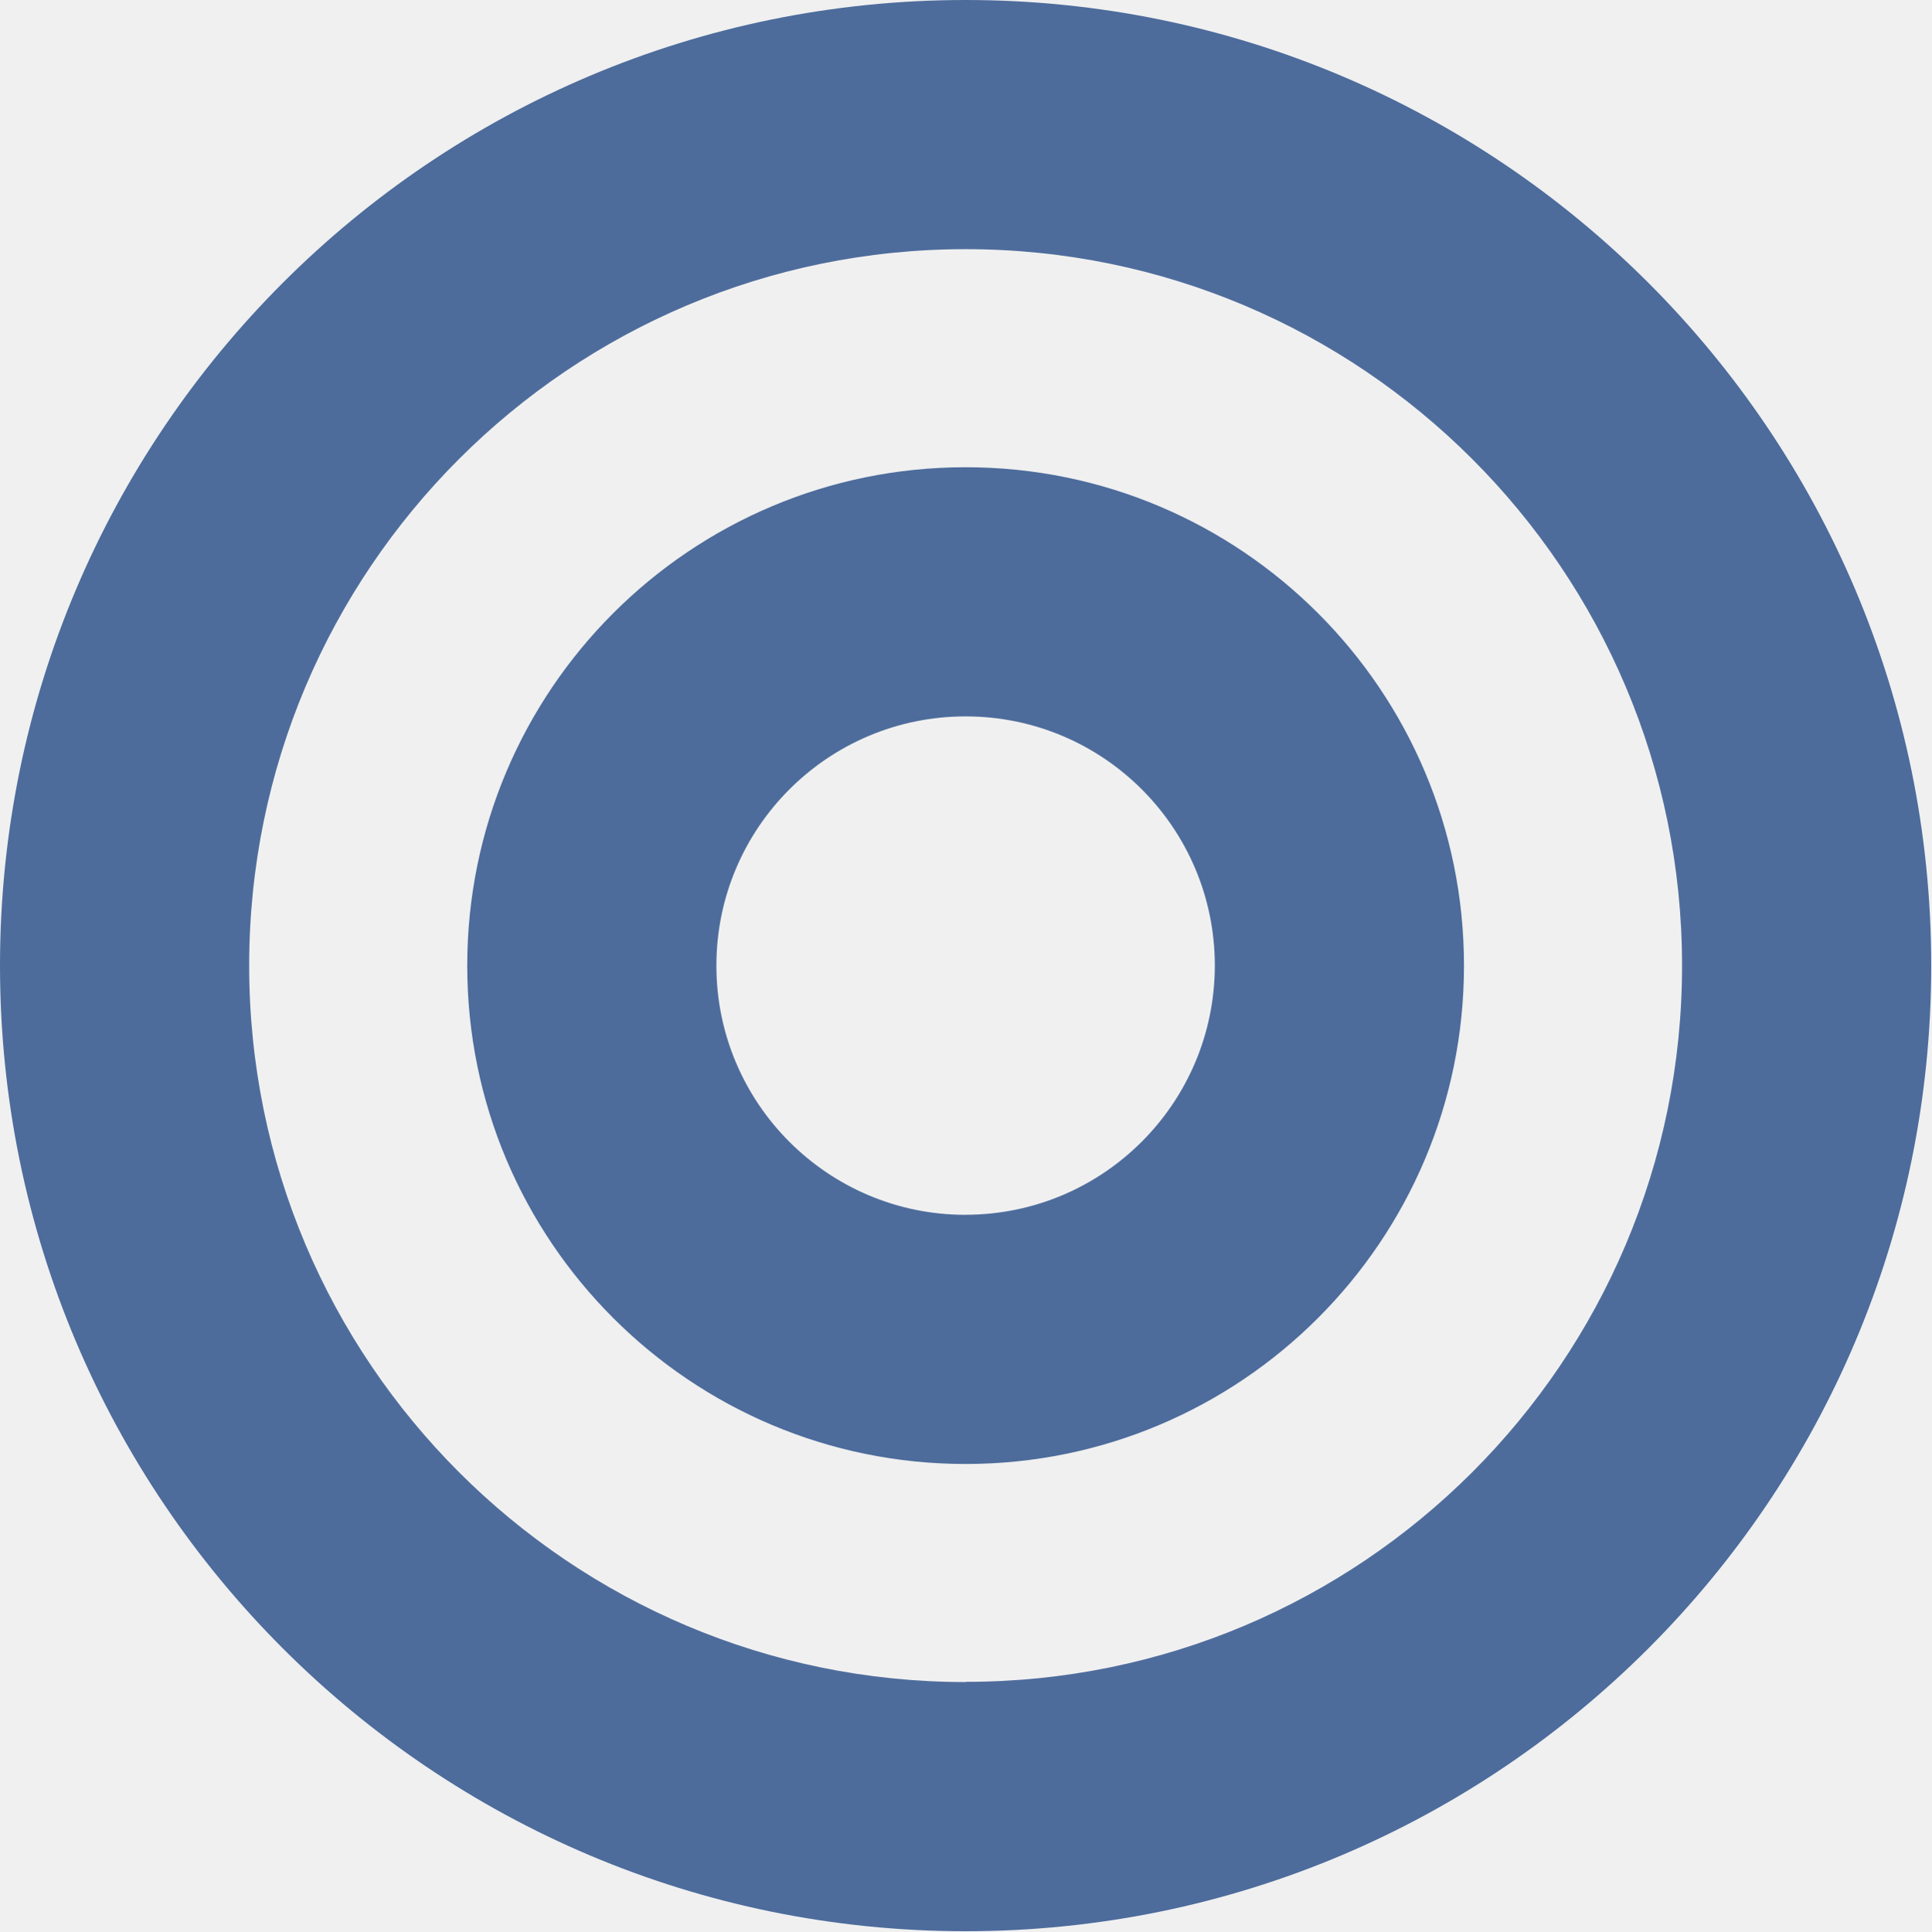
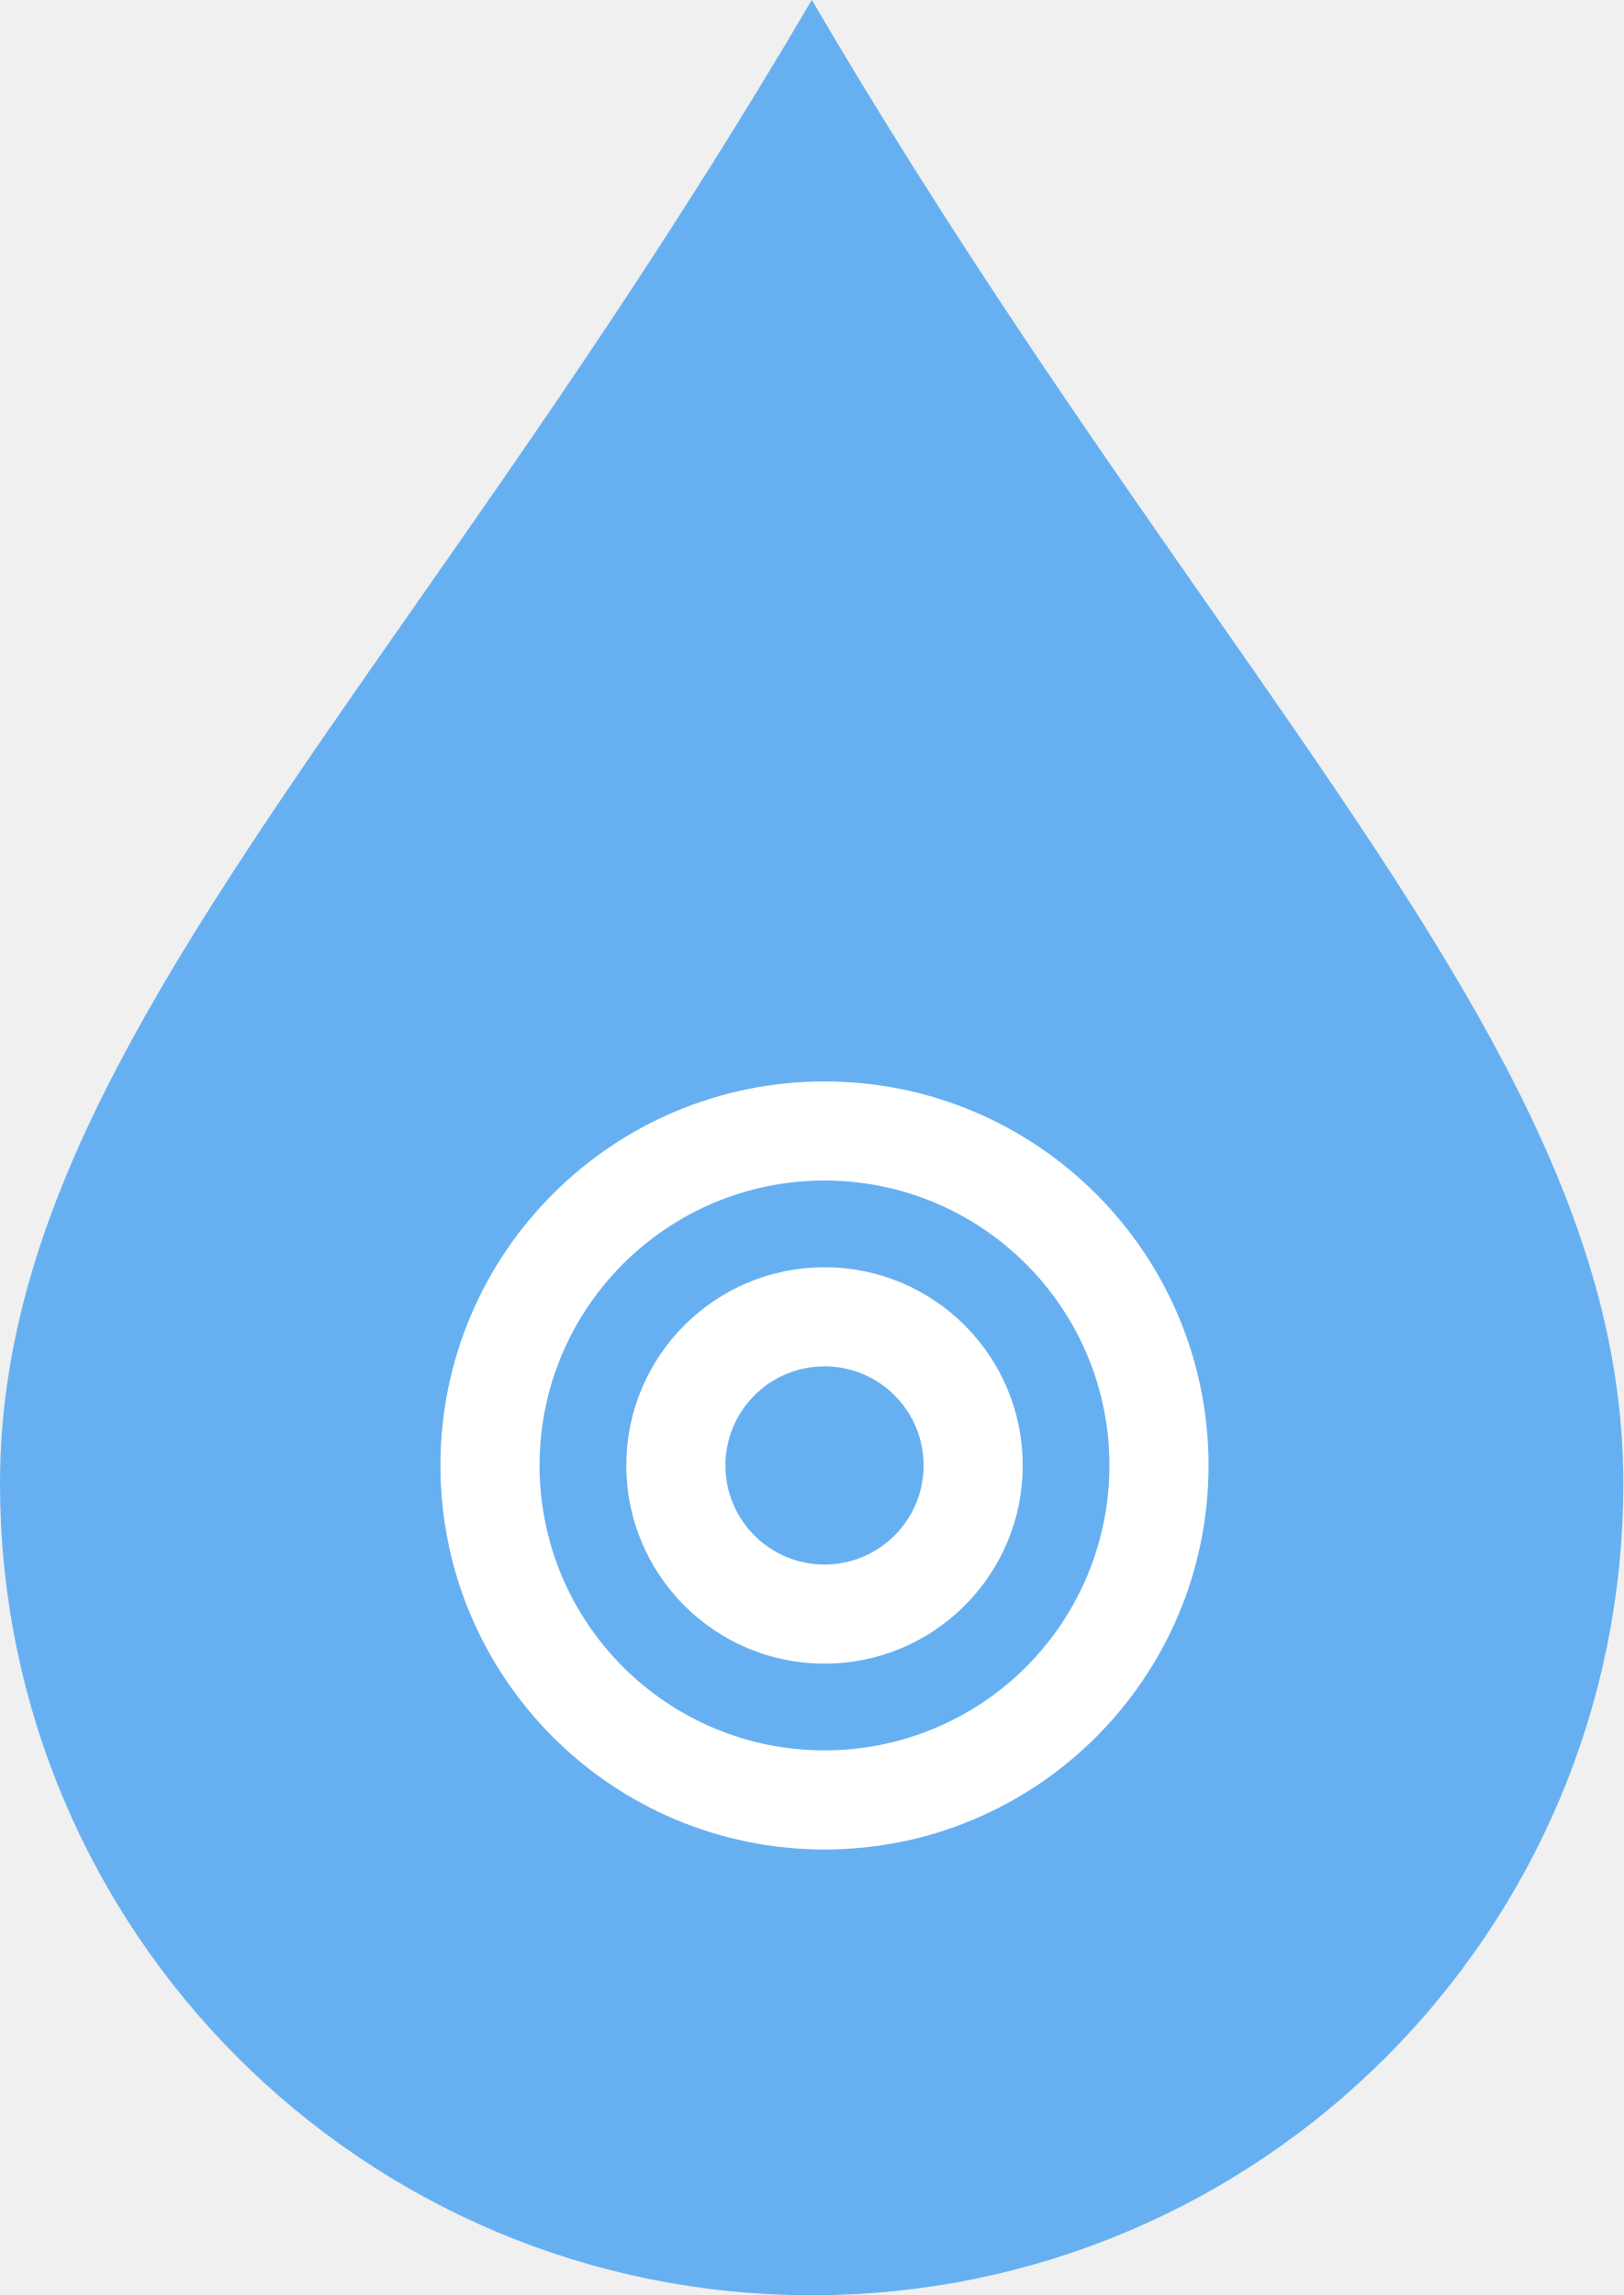
- <svg xmlns="http://www.w3.org/2000/svg" width="36.328" height="36.328" viewBox="0 0 36.328 36.328">
-   <path id="Icon_awesome-bullseye" data-name="Icon awesome-bullseye" d="M18.164.563A18.164,18.164,0,1,0,36.328,18.727,18.164,18.164,0,0,0,18.164.563Zm0,31.641A13.477,13.477,0,1,1,31.641,18.727,13.469,13.469,0,0,1,18.164,32.2Zm0-22.852a9.375,9.375,0,1,0,9.375,9.375A9.375,9.375,0,0,0,18.164,9.352Zm0,14.063a4.688,4.688,0,1,1,4.688-4.687A4.693,4.693,0,0,1,18.164,23.414Z" transform="translate(0 -0.563)" fill="#4d6c9c" />
+ <svg xmlns="http://www.w3.org/2000/svg" width="73.709" height="104.211" viewBox="0 0 73.709 104.211">
+   <defs>
+     <clipPath id="clip-path">
+       <rect id="Rectangle_2552" data-name="Rectangle 2552" width="73.709" height="104.211" fill="none" />
+     </clipPath>
+   </defs>
+   <g id="Group_15718" data-name="Group 15718" transform="translate(-1337 -1198)">
+     <g id="Group_14113" data-name="Group 14113" transform="translate(1337 1198)">
+       <g id="Group_14111" data-name="Group 14111" transform="translate(0 0)" clip-path="url(#clip-path)">
+         <path id="Path_27661" data-name="Path 27661" d="M36.862,0c6.207,10.6,12.4,19.467,17.972,27.449,10.945,15.675,18.875,27,18.875,39.92A36.854,36.854,0,0,1,0,67.369c0-12.916,7.919-24.245,18.879-39.92C24.467,19.465,30.643,10.6,36.858,0Z" transform="translate(0 0)" fill="#66b0f2" />
+       </g>
+     </g>
+     <path id="Icon_awesome-bullseye" data-name="Icon awesome-bullseye" d="M17.438.563A17.438,17.438,0,1,0,34.875,18,17.437,17.437,0,0,0,17.438.563Zm0,30.375A12.938,12.938,0,1,1,30.375,18,12.93,12.93,0,0,1,17.438,30.938ZM17.438,9a9,9,0,1,0,9,9A9,9,0,0,0,17.438,9Zm0,13.5a4.5,4.5,0,1,1,4.5-4.5A4.505,4.505,0,0,1,17.438,22.5Z" transform="translate(1357 1246.543)" fill="#fff" />
+   </g>
</svg>
